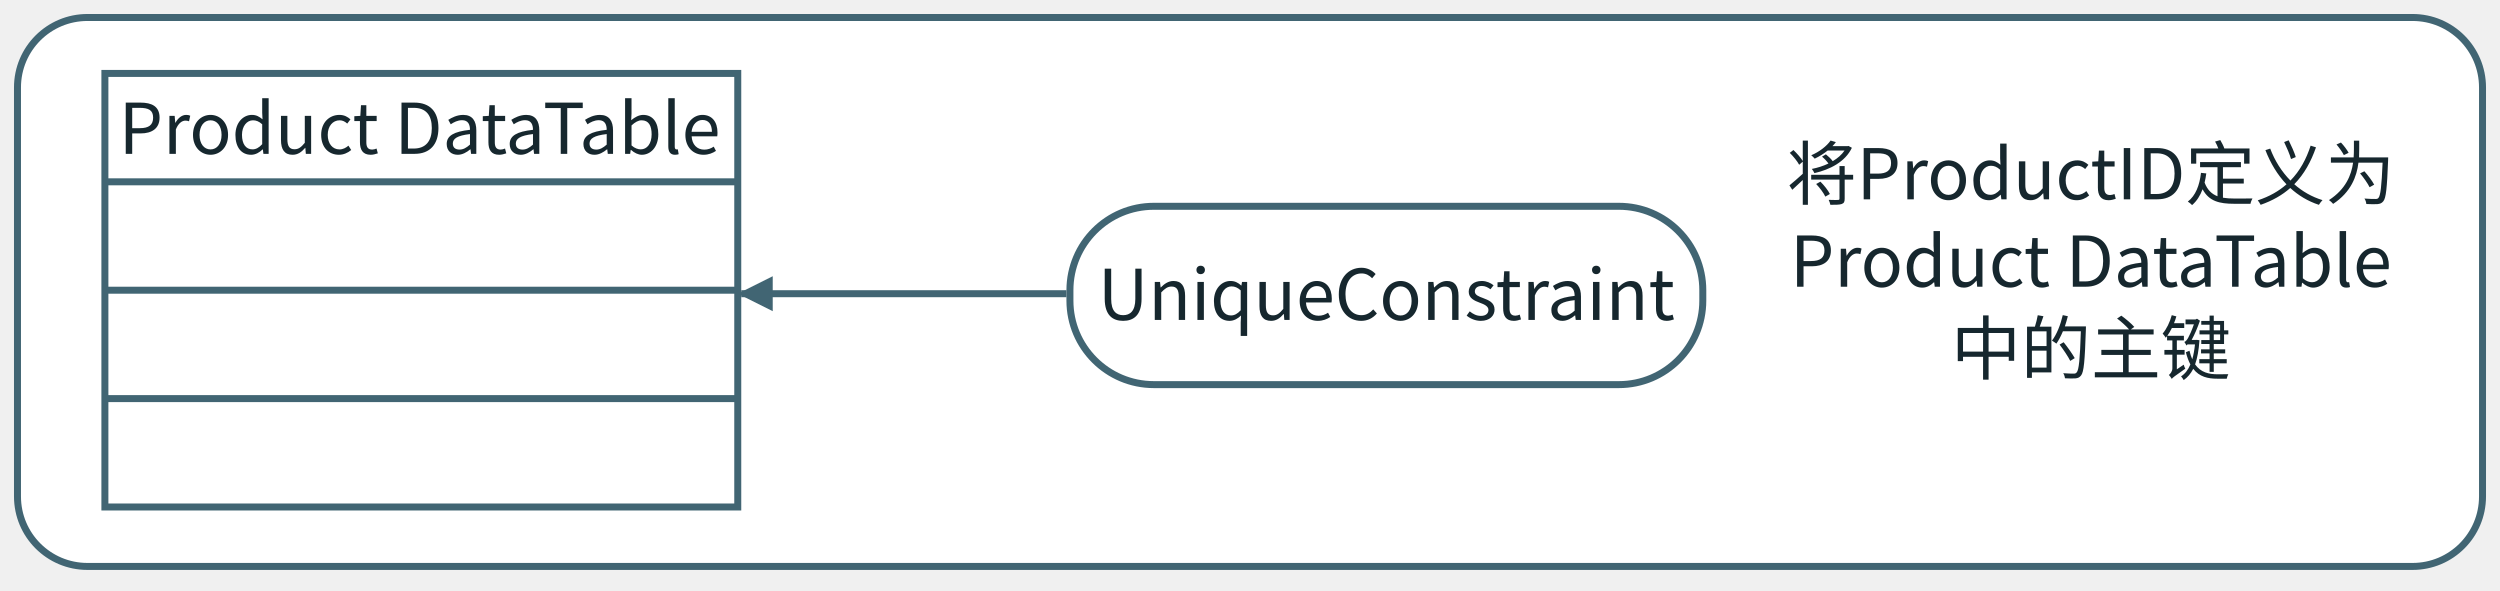
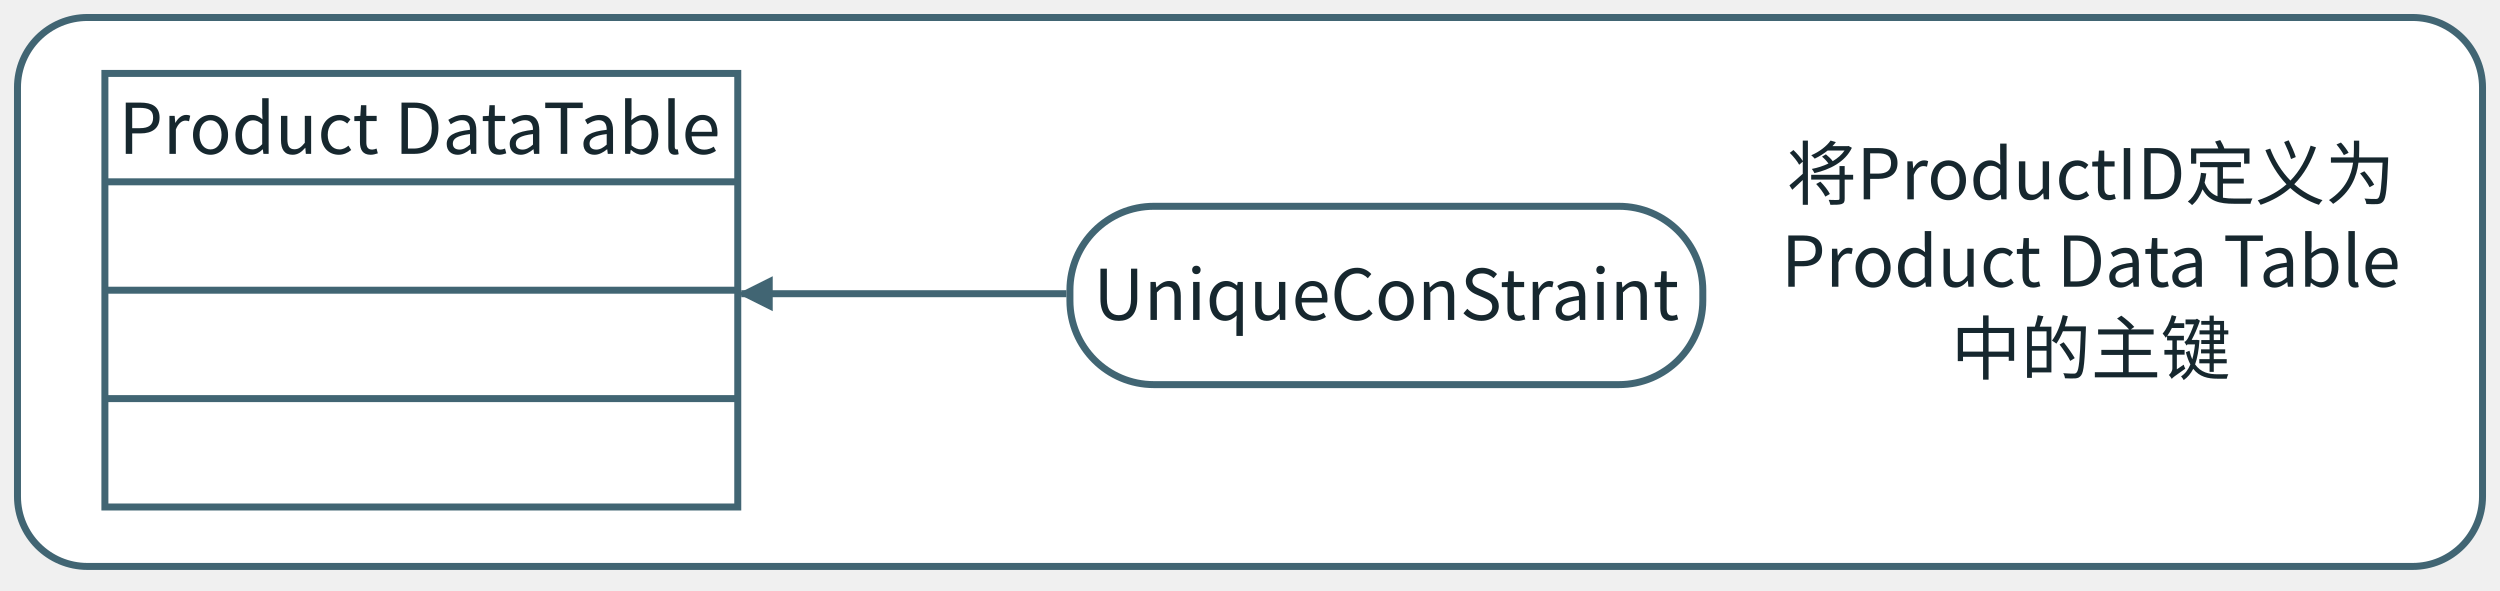
<svg xmlns="http://www.w3.org/2000/svg" viewBox="0 0 715 169" role="img" aria-labelledby="title desc">
  <style>
    rect, ellipse, path, polygon {fill:#fff;stroke:#416573;stroke-width:2}
    line {stroke:#416573;stroke-width:2}
    text {font:20px "Noto Sans CJK SC","Microsoft YaHei",sans-serif;text-anchor:middle;fill:#16272e}
  </style>
  <defs>
    <marker id="a" viewBox="0 0 10 10" refX="9" refY="5" markerWidth="5" markerHeight="5" orient="auto-start-reverse">
      <path d="M0 0 L10 5 L0 10 Z" style="stroke:none;fill:#416573" />
    </marker>
  </defs>
  <rect x="5" y="5" width="705" height="157" rx="20" />
  <rect x="30" y="21" width="181" height="124" rx="0" />
  <text x="120" y="44.0">Product DataTable</text>
  <line x1="30" y1="52" x2="211" y2="52" />
  <line x1="30" y1="83" x2="211" y2="83" />
  <line x1="30" y1="114" x2="211" y2="114" />
  <rect x="306" y="59" width="181" height="51" rx="24" />
-   <text x="396.5" y="91.5">UniqueConstraint</text>
+   <text x="396.5" y="91.5">UniqueConStraint</text>
  <line x1="305" y1="84" x2="212" y2="84" marker-end="url(#a)" />
  <text x="598" y="57.0">将ProductID定义为</text>
-   <text x="598" y="82.0">Product DataTable</text>
+   <text x="598" y="82.0">Product Data Table</text>
  <text x="598" y="107.0">中的主键</text>
</svg>
